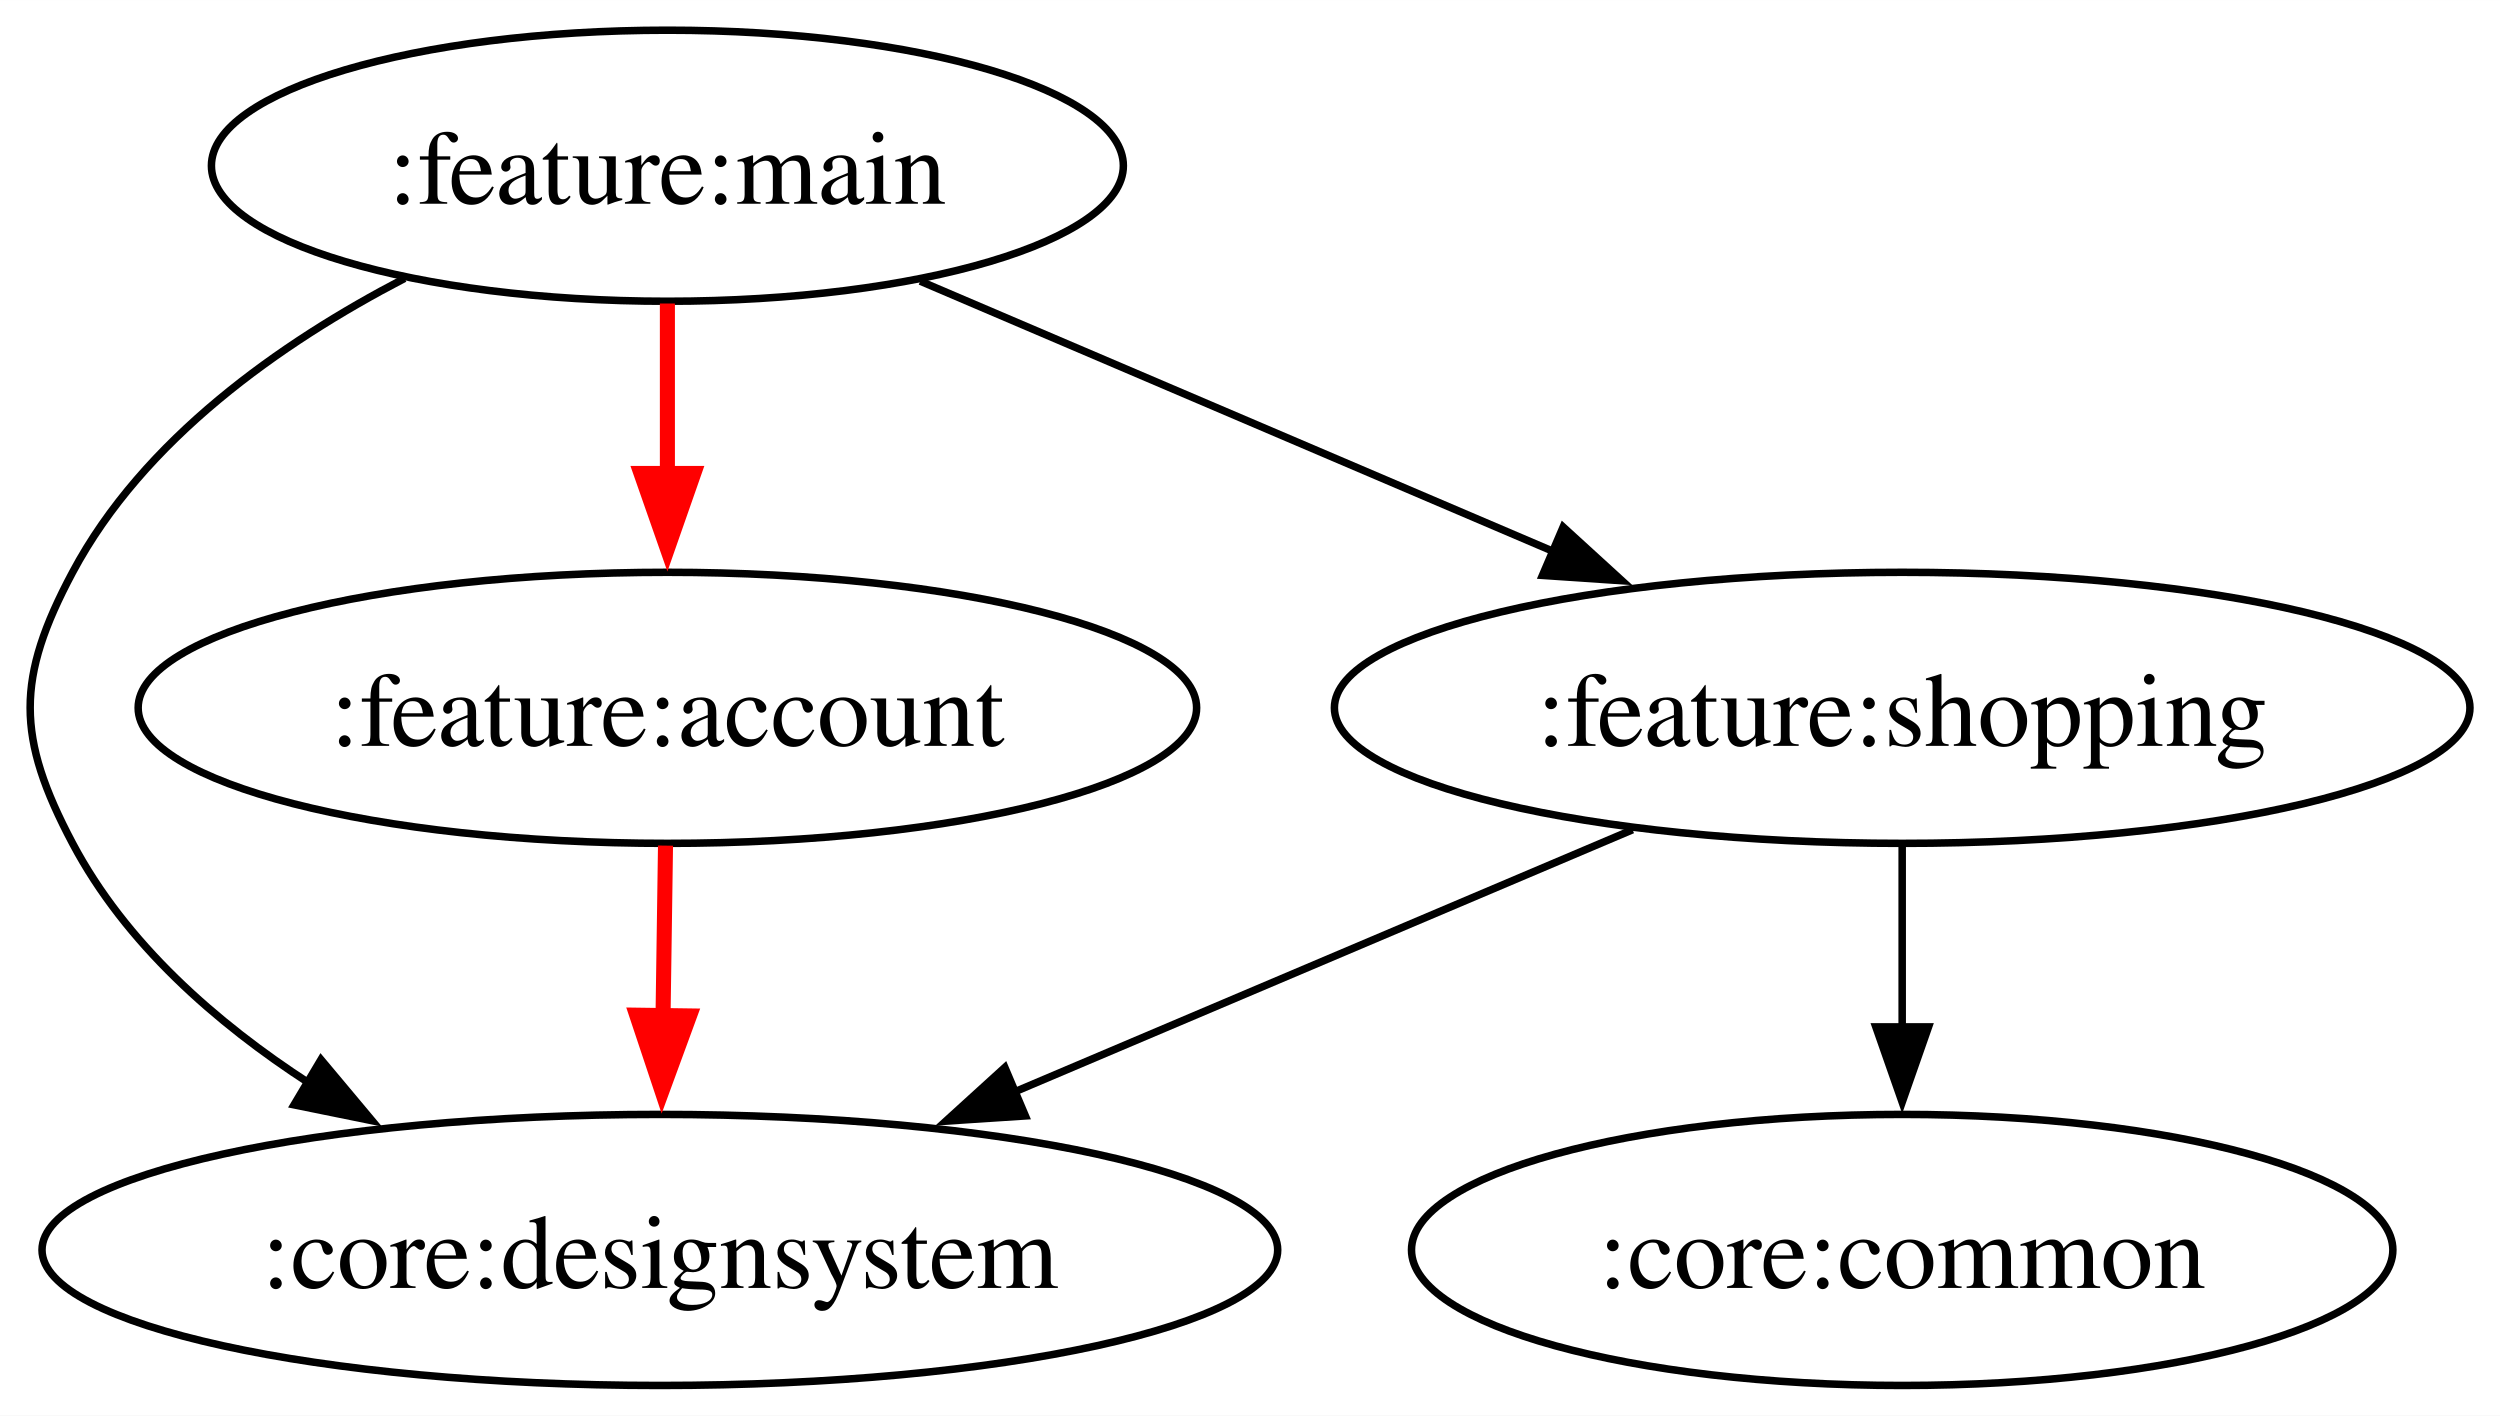
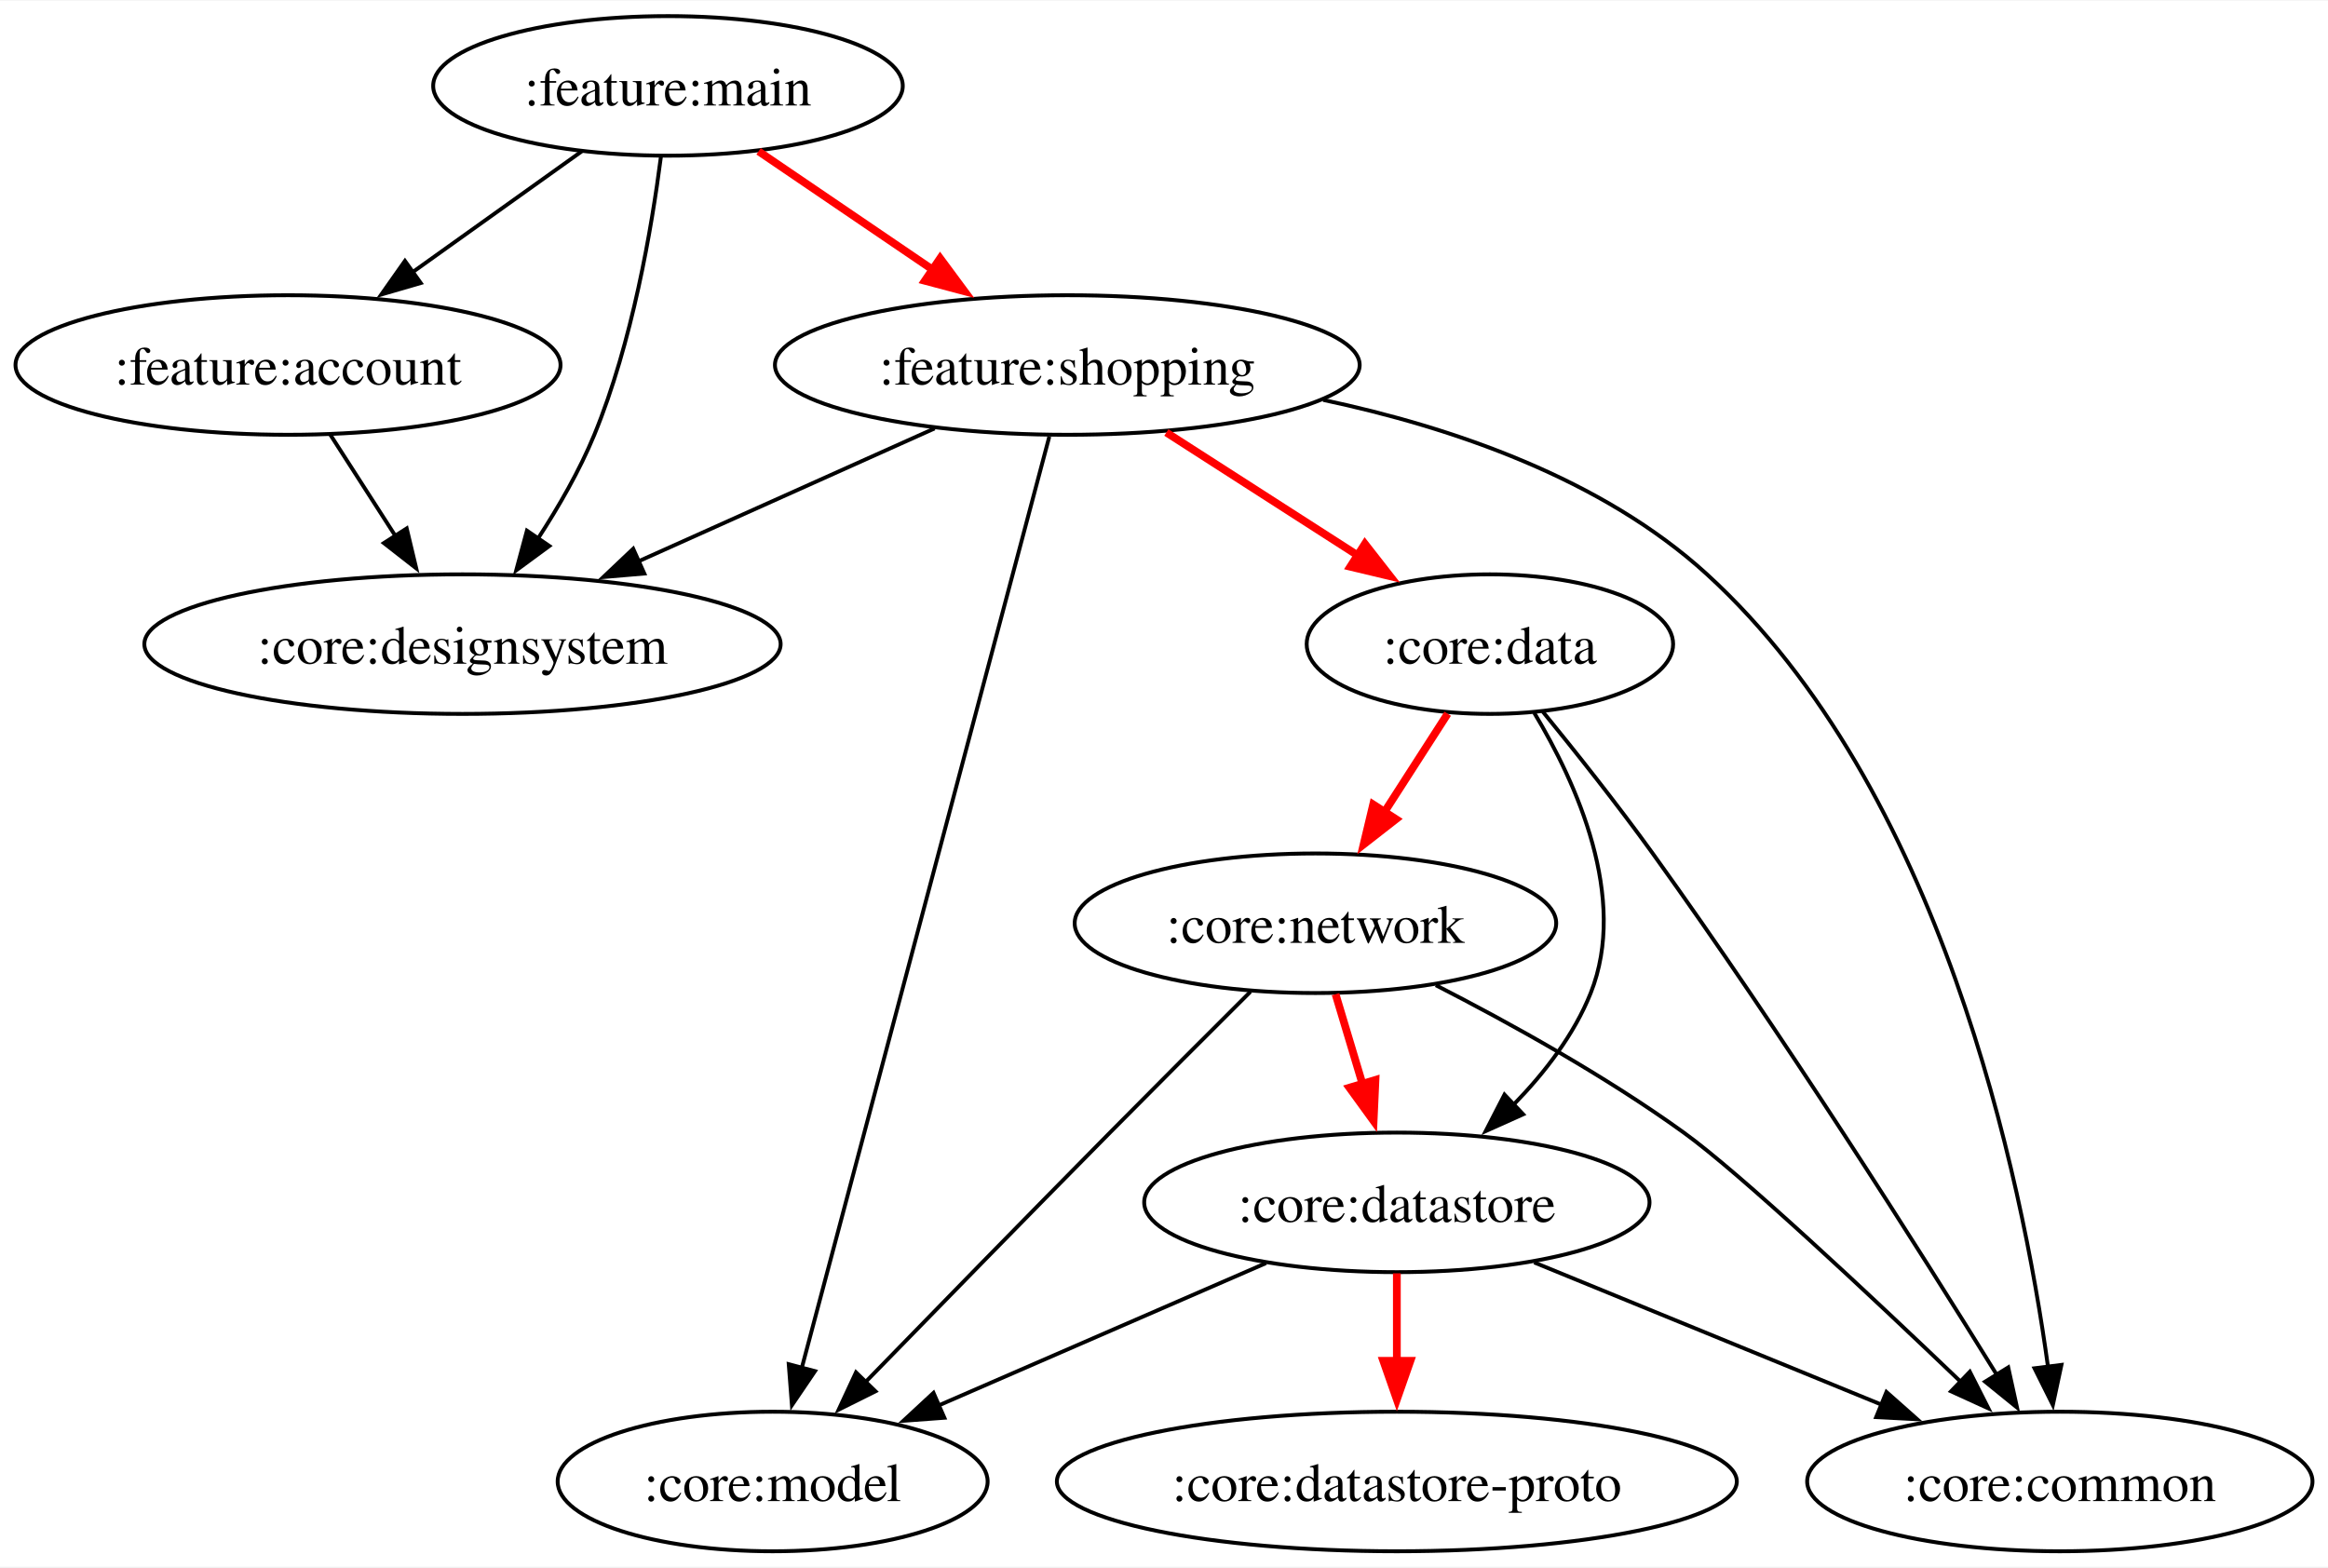
- <svg xmlns="http://www.w3.org/2000/svg" width="332pt" height="188pt" viewBox="0 0 332.04 188">
+ <svg xmlns="http://www.w3.org/2000/svg" width="800" height="404pt" viewBox="0 0 600.46 404">
  <g class="graph">
-     <path fill="#fff" d="M0 188V0h332.04v188z" />
-     <g class="node" transform="translate(4 184)">
-       <ellipse cx="84.64" cy="-162" fill="none" stroke="#000" rx="60.56" ry="18" />
-       <text x="84.64" y="-156.95" font-family="Times,serif" font-size="14" text-anchor="middle">:feature:main</text>
+     <path fill="#fff" d="M0 404V0h600.46v404z" />
+     <g class="node" transform="translate(4 400)">
+       <ellipse cx="168.29" cy="-378" fill="none" stroke="#000" rx="60.56" ry="18" />
+       <text x="168.29" y="-372.95" font-family="Times,serif" font-size="14" text-anchor="middle">:feature:main</text>
    </g>
-     <g class="node" transform="translate(4 184)">
-       <ellipse cx="83.64" cy="-18" fill="none" stroke="#000" rx="82.06" ry="18" />
-       <text x="83.64" y="-12.95" font-family="Times,serif" font-size="14" text-anchor="middle">:core:designsystem</text>
+     <g class="node" transform="translate(4 400)">
+       <ellipse cx="115.29" cy="-234" fill="none" stroke="#000" rx="82.06" ry="18" />
+       <text x="115.29" y="-228.95" font-family="Times,serif" font-size="14" text-anchor="middle">:core:designsystem</text>
    </g>
    <g stroke="#000" class="edge">
-       <path fill="none" d="M53.74 36.96C37.2 45.56 19.04 58.37 9.64 76c-7.53 14.12-7.49 21.86 0 36 7.02 13.26 19.01 23.82 31.51 31.91" />
-       <path d="m42.63 140.72 6.8 8.12-10.38-2.11z" />
+       <path fill="none" d="M170.47 40.27c-2.36 18.34-7.38 47.91-17.18 71.73-3.79 9.2-9.18 18.56-14.55 26.8" />
+       <path d="m141.69 140.68-8.54 6.28 2.76-10.23z" />
    </g>
-     <g class="node" transform="translate(4 184)">
-       <ellipse cx="84.64" cy="-90" fill="none" stroke="#000" rx="70.29" ry="18" />
-       <text x="84.64" y="-84.95" font-family="Times,serif" font-size="14" text-anchor="middle">:feature:account</text>
+     <g class="node" transform="translate(4 400)">
+       <ellipse cx="70.29" cy="-306" fill="none" stroke="#000" rx="70.29" ry="18" />
+       <text x="70.29" y="-300.95" font-family="Times,serif" font-size="14" text-anchor="middle">:feature:account</text>
+     </g>
+     <g stroke="#000" class="edge">
+       <path fill="none" d="M150.05 38.88c-12.97 9.27-29.55 21.11-43.89 31.36" />
+       <path d="m108.52 72.85-10.17 2.96 6.1-8.66z" />
+     </g>
+     <g class="node" transform="translate(4 400)">
+       <ellipse cx="271.29" cy="-306" fill="none" stroke="#000" rx="75.41" ry="18" />
+       <text x="271.29" y="-300.95" font-family="Times,serif" font-size="14" text-anchor="middle">:feature:shopping</text>
    </g>
    <g stroke="red" stroke-width="2" class="edge">
-       <path fill="none" d="M88.64 40.3v24.16" />
-       <path fill="red" d="m92.14 62.87-3.5 10-3.5-10z" />
-     </g>
-     <g class="node" transform="translate(4 184)">
-       <ellipse cx="248.64" cy="-90" fill="none" stroke="#000" rx="75.41" ry="18" />
-       <text x="248.64" y="-84.95" font-family="Times,serif" font-size="14" text-anchor="middle">:feature:shopping</text>
+       <path fill="none" d="M195.66 38.88c13.63 9.27 31.06 21.11 46.13 31.36" />
+       <path fill="red" d="m242.49 66.48 6.3 8.51-10.24-2.72z" />
    </g>
    <g stroke="#000" class="edge">
-       <path fill="none" d="M122.22 37.33c24.32 10.39 57.5 24.55 84.3 35.99" />
-       <path d="m207.61 69.98 7.82 7.14-10.57-.71z" />
+       <path fill="none" d="M85.18 111.95c5.07 7.87 11.21 17.43 16.88 26.26" />
+       <path d="m104.9 136.15 2.46 10.3-8.35-6.52z" />
+     </g>
+     <g stroke="#000" class="edge">
+       <path fill="none" d="M241.05 110.36c-22.42 10.06-51.98 23.33-76.35 34.27" />
+       <path d="m166.19 147.79-10.56.9 7.69-7.29z" />
+     </g>
+     <g class="node" transform="translate(4 400)">
+       <ellipse cx="527.29" cy="-18" fill="none" stroke="#000" rx="65.17" ry="18" />
+       <text x="527.29" y="-12.95" font-family="Times,serif" font-size="14" text-anchor="middle">:core:common</text>
+     </g>
+     <g stroke="#000" class="edge">
+       <path fill="none" d="M341.31 103.01c33.14 7.03 71.88 20.23 98.98 44.99 60.43 55.23 81.21 155.47 87.96 204.48" />
+       <path d="m531.71 351.92-2.22 10.36-4.73-9.48z" />
+     </g>
+     <g class="node" transform="translate(4 400)">
+       <ellipse cx="195.29" cy="-18" fill="none" stroke="#000" rx="55.45" ry="18" />
+       <text x="195.29" y="-12.95" font-family="Times,serif" font-size="14" text-anchor="middle">:core:model</text>
+     </g>
+     <g stroke="#000" class="edge">
+       <path fill="none" d="M270.65 112.46c-12.73 47.88-48.26 181.59-63.86 240.3" />
+       <path d="m210.21 353.54-5.95 8.77-.82-10.57z" />
+     </g>
+     <g class="node" transform="translate(4 400)">
+       <ellipse cx="380.29" cy="-234" fill="none" stroke="#000" rx="47.26" ry="18" />
+       <text x="380.29" y="-228.95" font-family="Times,serif" font-size="14" text-anchor="middle">:core:data</text>
    </g>
    <g stroke="red" stroke-width="2" class="edge">
-       <path fill="none" d="M88.39 112.3c-.1 7.29-.23 15.97-.35 24.16" />
-       <path fill="red" d="m91.57 134.92-3.65 9.95-3.35-10.05z" />
+       <path fill="none" d="M300.84 111.41c15.12 9.71 34.41 22.1 50.64 32.52" />
+       <path fill="red" d="m352.05 140.14 6.52 8.35-10.3-2.46z" />
    </g>
    <g stroke="#000" class="edge">
-       <path fill="none" d="m216.83 110.19-82.18 34.86" />
-       <path d="m136.19 148.2-10.57.69 7.84-7.13z" />
+       <path fill="none" d="M397.93 183.41c8.42 10.32 19.3 24.01 28.36 36.59 33.25 46.19 68.8 102.29 88.82 134.6" />
+       <path d="m517.98 352.57 2.27 10.35-8.23-6.67z" />
    </g>
-     <g class="node" transform="translate(4 184)">
-       <ellipse cx="248.64" cy="-18" fill="none" stroke="#000" rx="65.17" ry="18" />
-       <text x="248.64" y="-12.95" font-family="Times,serif" font-size="14" text-anchor="middle">:core:common</text>
+     <g class="node" transform="translate(4 400)">
+       <ellipse cx="356.29" cy="-90" fill="none" stroke="#000" rx="65.17" ry="18" />
+       <text x="356.29" y="-84.95" font-family="Times,serif" font-size="14" text-anchor="middle">:core:datastore</text>
    </g>
    <g stroke="#000" class="edge">
-       <path fill="none" d="M252.64 112.3v24.16" />
-       <path d="m256.14 136.38-3.5 10-3.5-10z" />
+       <path fill="none" d="M395.72 183.72c10.9 18.12 24.31 47.75 14.57 72.28-4.27 10.73-11.85 20.55-19.84 28.74" />
+       <path d="m392.87 287.28-9.67 4.34 4.85-9.42z" />
+     </g>
+     <g class="node" transform="translate(4 400)">
+       <ellipse cx="335.29" cy="-162" fill="none" stroke="#000" rx="62.1" ry="18" />
+       <text x="335.29" y="-156.95" font-family="Times,serif" font-size="14" text-anchor="middle">:core:network</text>
+     </g>
+     <g stroke="red" stroke-width="2" class="edge">
+       <path fill="none" d="M373.4 183.95c-5.15 7.99-11.4 17.72-17.14 26.65" />
+       <path fill="red" d="m360.07 211.15-8.35 6.51 2.46-10.3z" />
+     </g>
+     <g stroke="#000" class="edge">
+       <path fill="none" d="M395.72 325.5c26.02 10.66 61.6 25.22 89.78 36.76" />
+       <path d="m486.57 358.91 7.93 7.03-10.58-.55z" />
+     </g>
+     <g stroke="#000" class="edge">
+       <path fill="none" d="M326.54 325.67c-24.56 10.68-58 25.22-84.43 36.71" />
+       <path d="m243.58 365.56-10.57.78 7.77-7.2z" />
+     </g>
+     <g class="node" transform="translate(4 400)">
+       <ellipse cx="356.29" cy="-18" fill="none" stroke="#000" rx="87.69" ry="18" />
+       <text x="356.29" y="-12.95" font-family="Times,serif" font-size="14" text-anchor="middle">:core:datastore-proto</text>
+     </g>
+     <g stroke="red" stroke-width="2" class="edge">
+       <path fill="none" d="M360.29 328.3v24.16" />
+       <path fill="red" d="m363.79 350.87-3.5 10-3.5-10z" />
+     </g>
+     <g stroke="#000" class="edge">
+       <path fill="none" d="M370.34 253.98c19.11 9.79 43.74 23.42 63.95 38.02 14.6 10.55 48 41.85 71.51 64.35" />
+       <path d="m508.08 353.69 4.79 9.45-9.64-4.4z" />
+     </g>
+     <g stroke="#000" class="edge">
+       <path fill="none" d="M322.53 255.66c-10.45 10.42-24.17 24.13-36.24 36.34-21.41 21.66-45.62 46.44-63.05 64.35" />
+       <path d="m225.81 358.73-9.49 4.73 4.47-9.61z" />
+     </g>
+     <g stroke="red" stroke-width="2" class="edge">
+       <path fill="none" d="M344.48 256.3c2.24 7.46 4.91 16.38 7.42 24.73" />
+       <path fill="red" d="m354.77 278.41-.48 10.59-6.23-8.58z" />
    </g>
  </g>
</svg>
